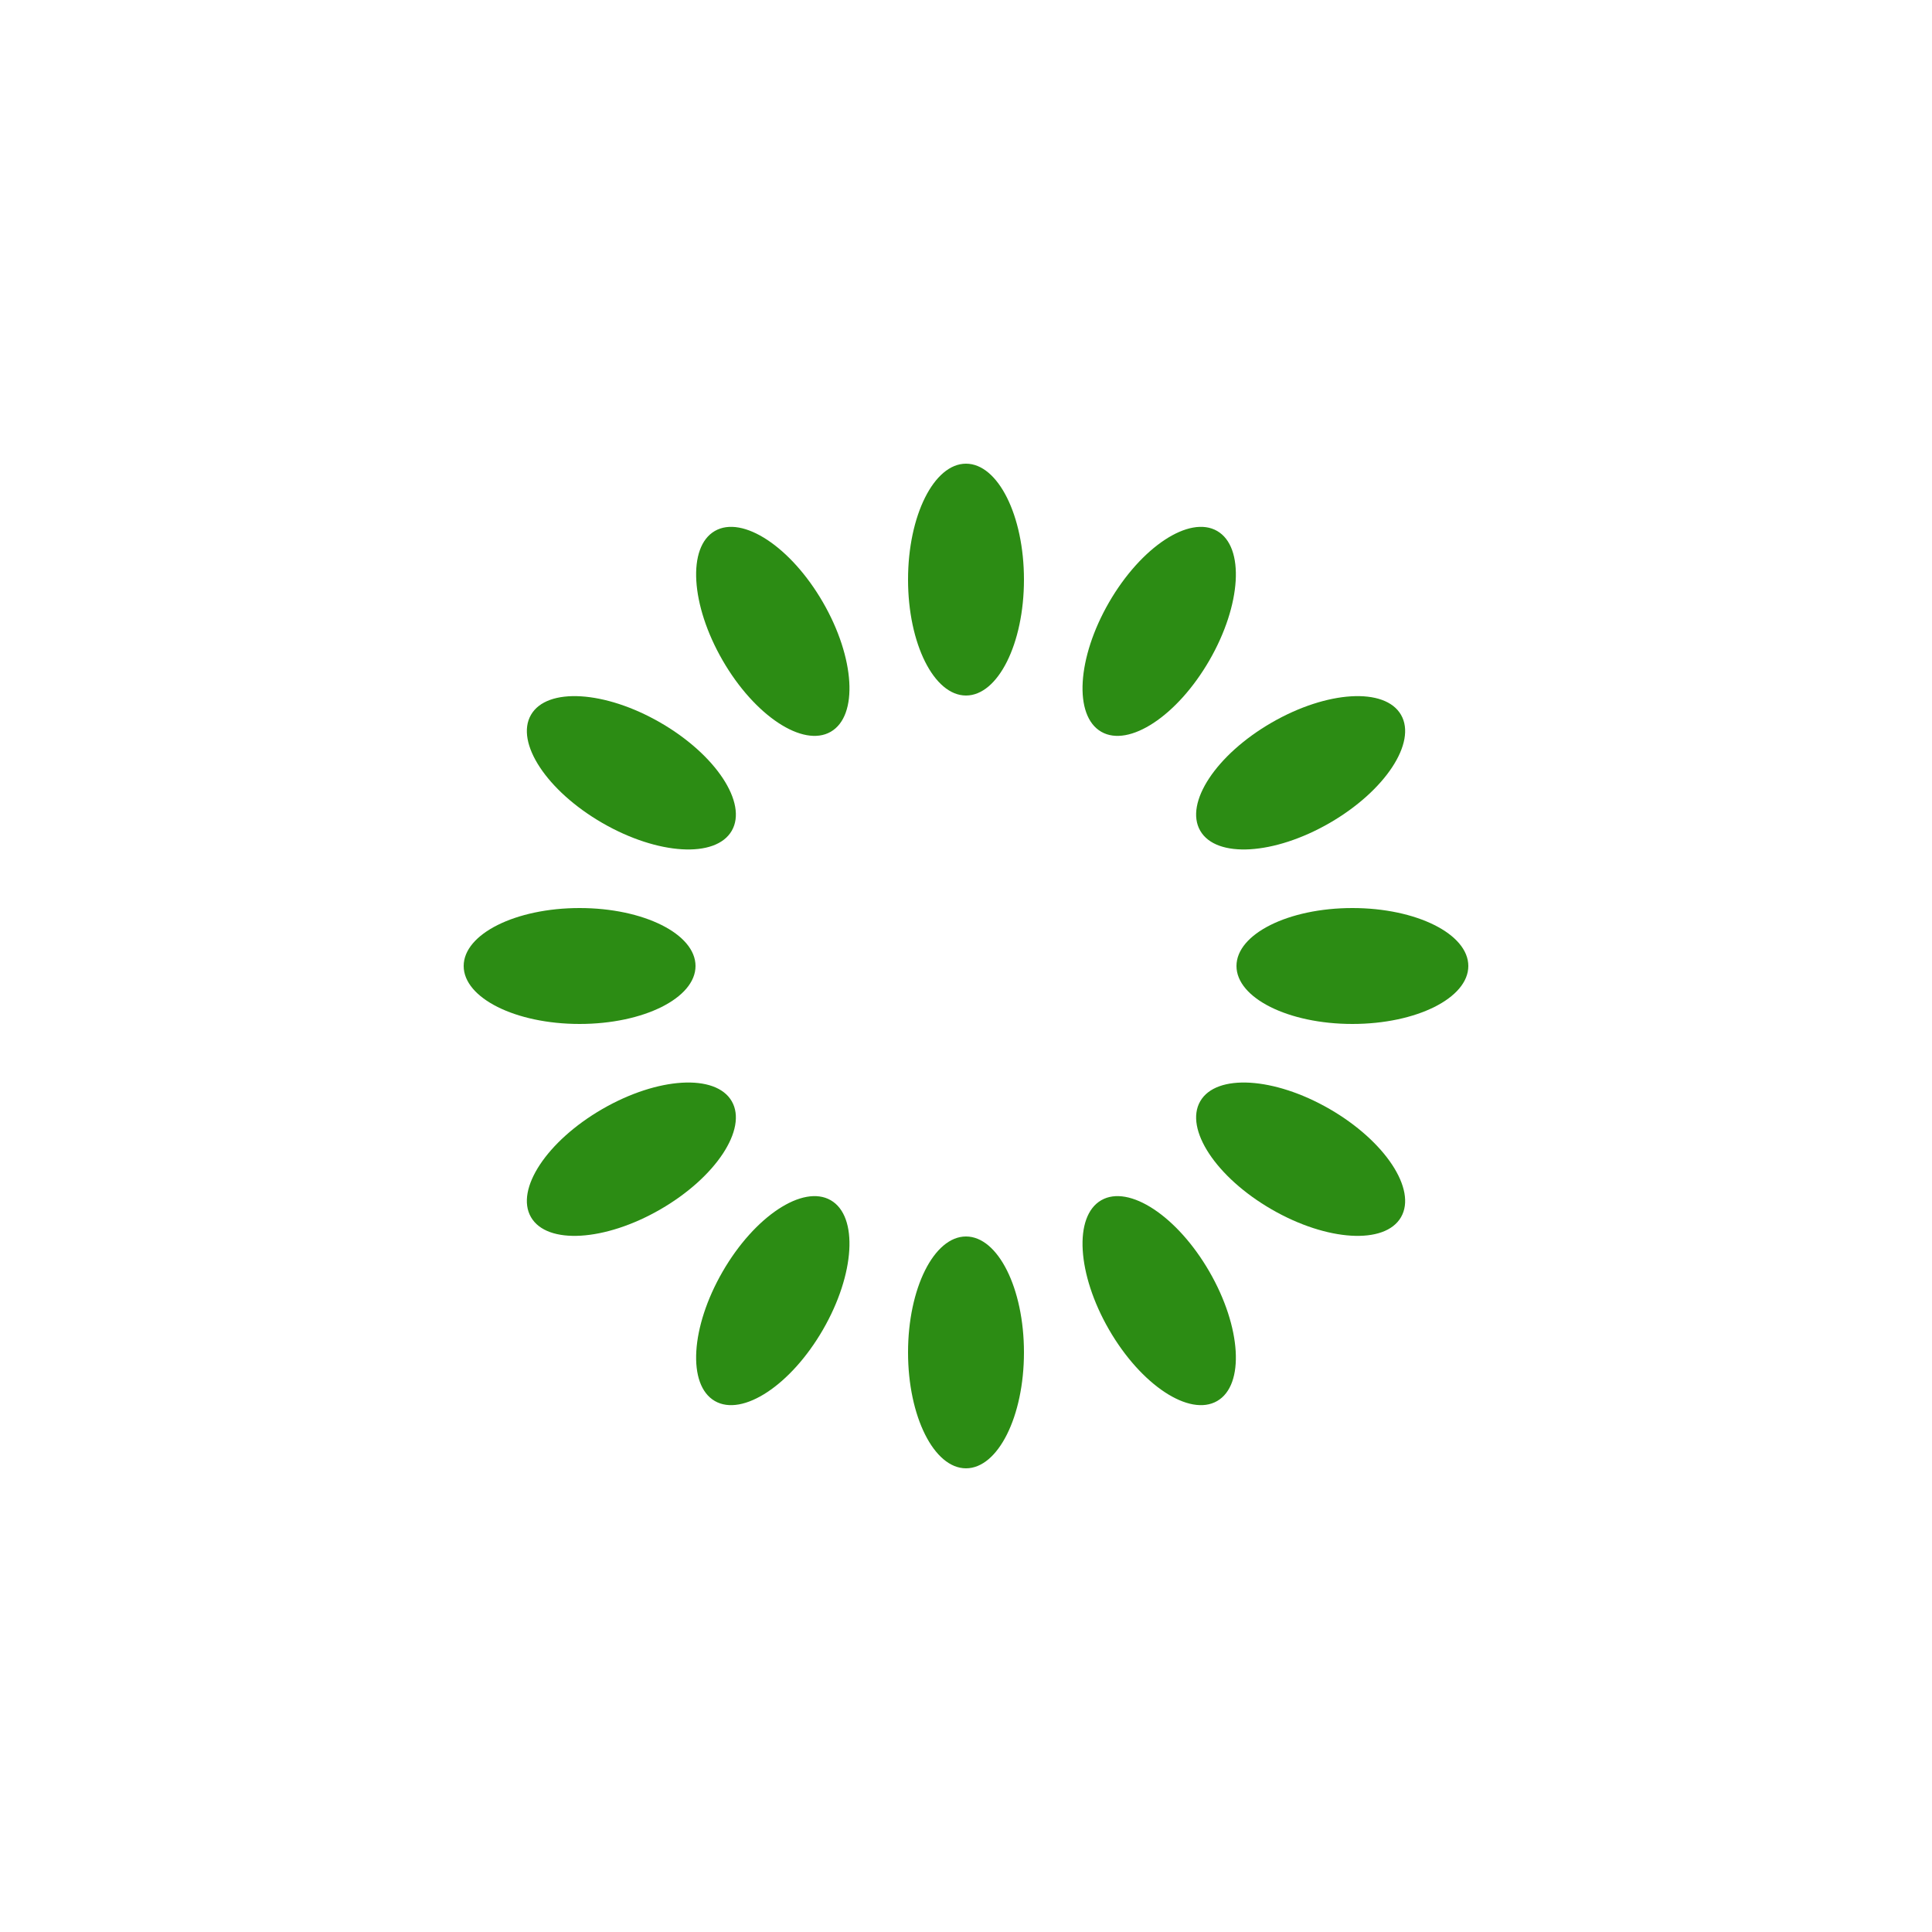
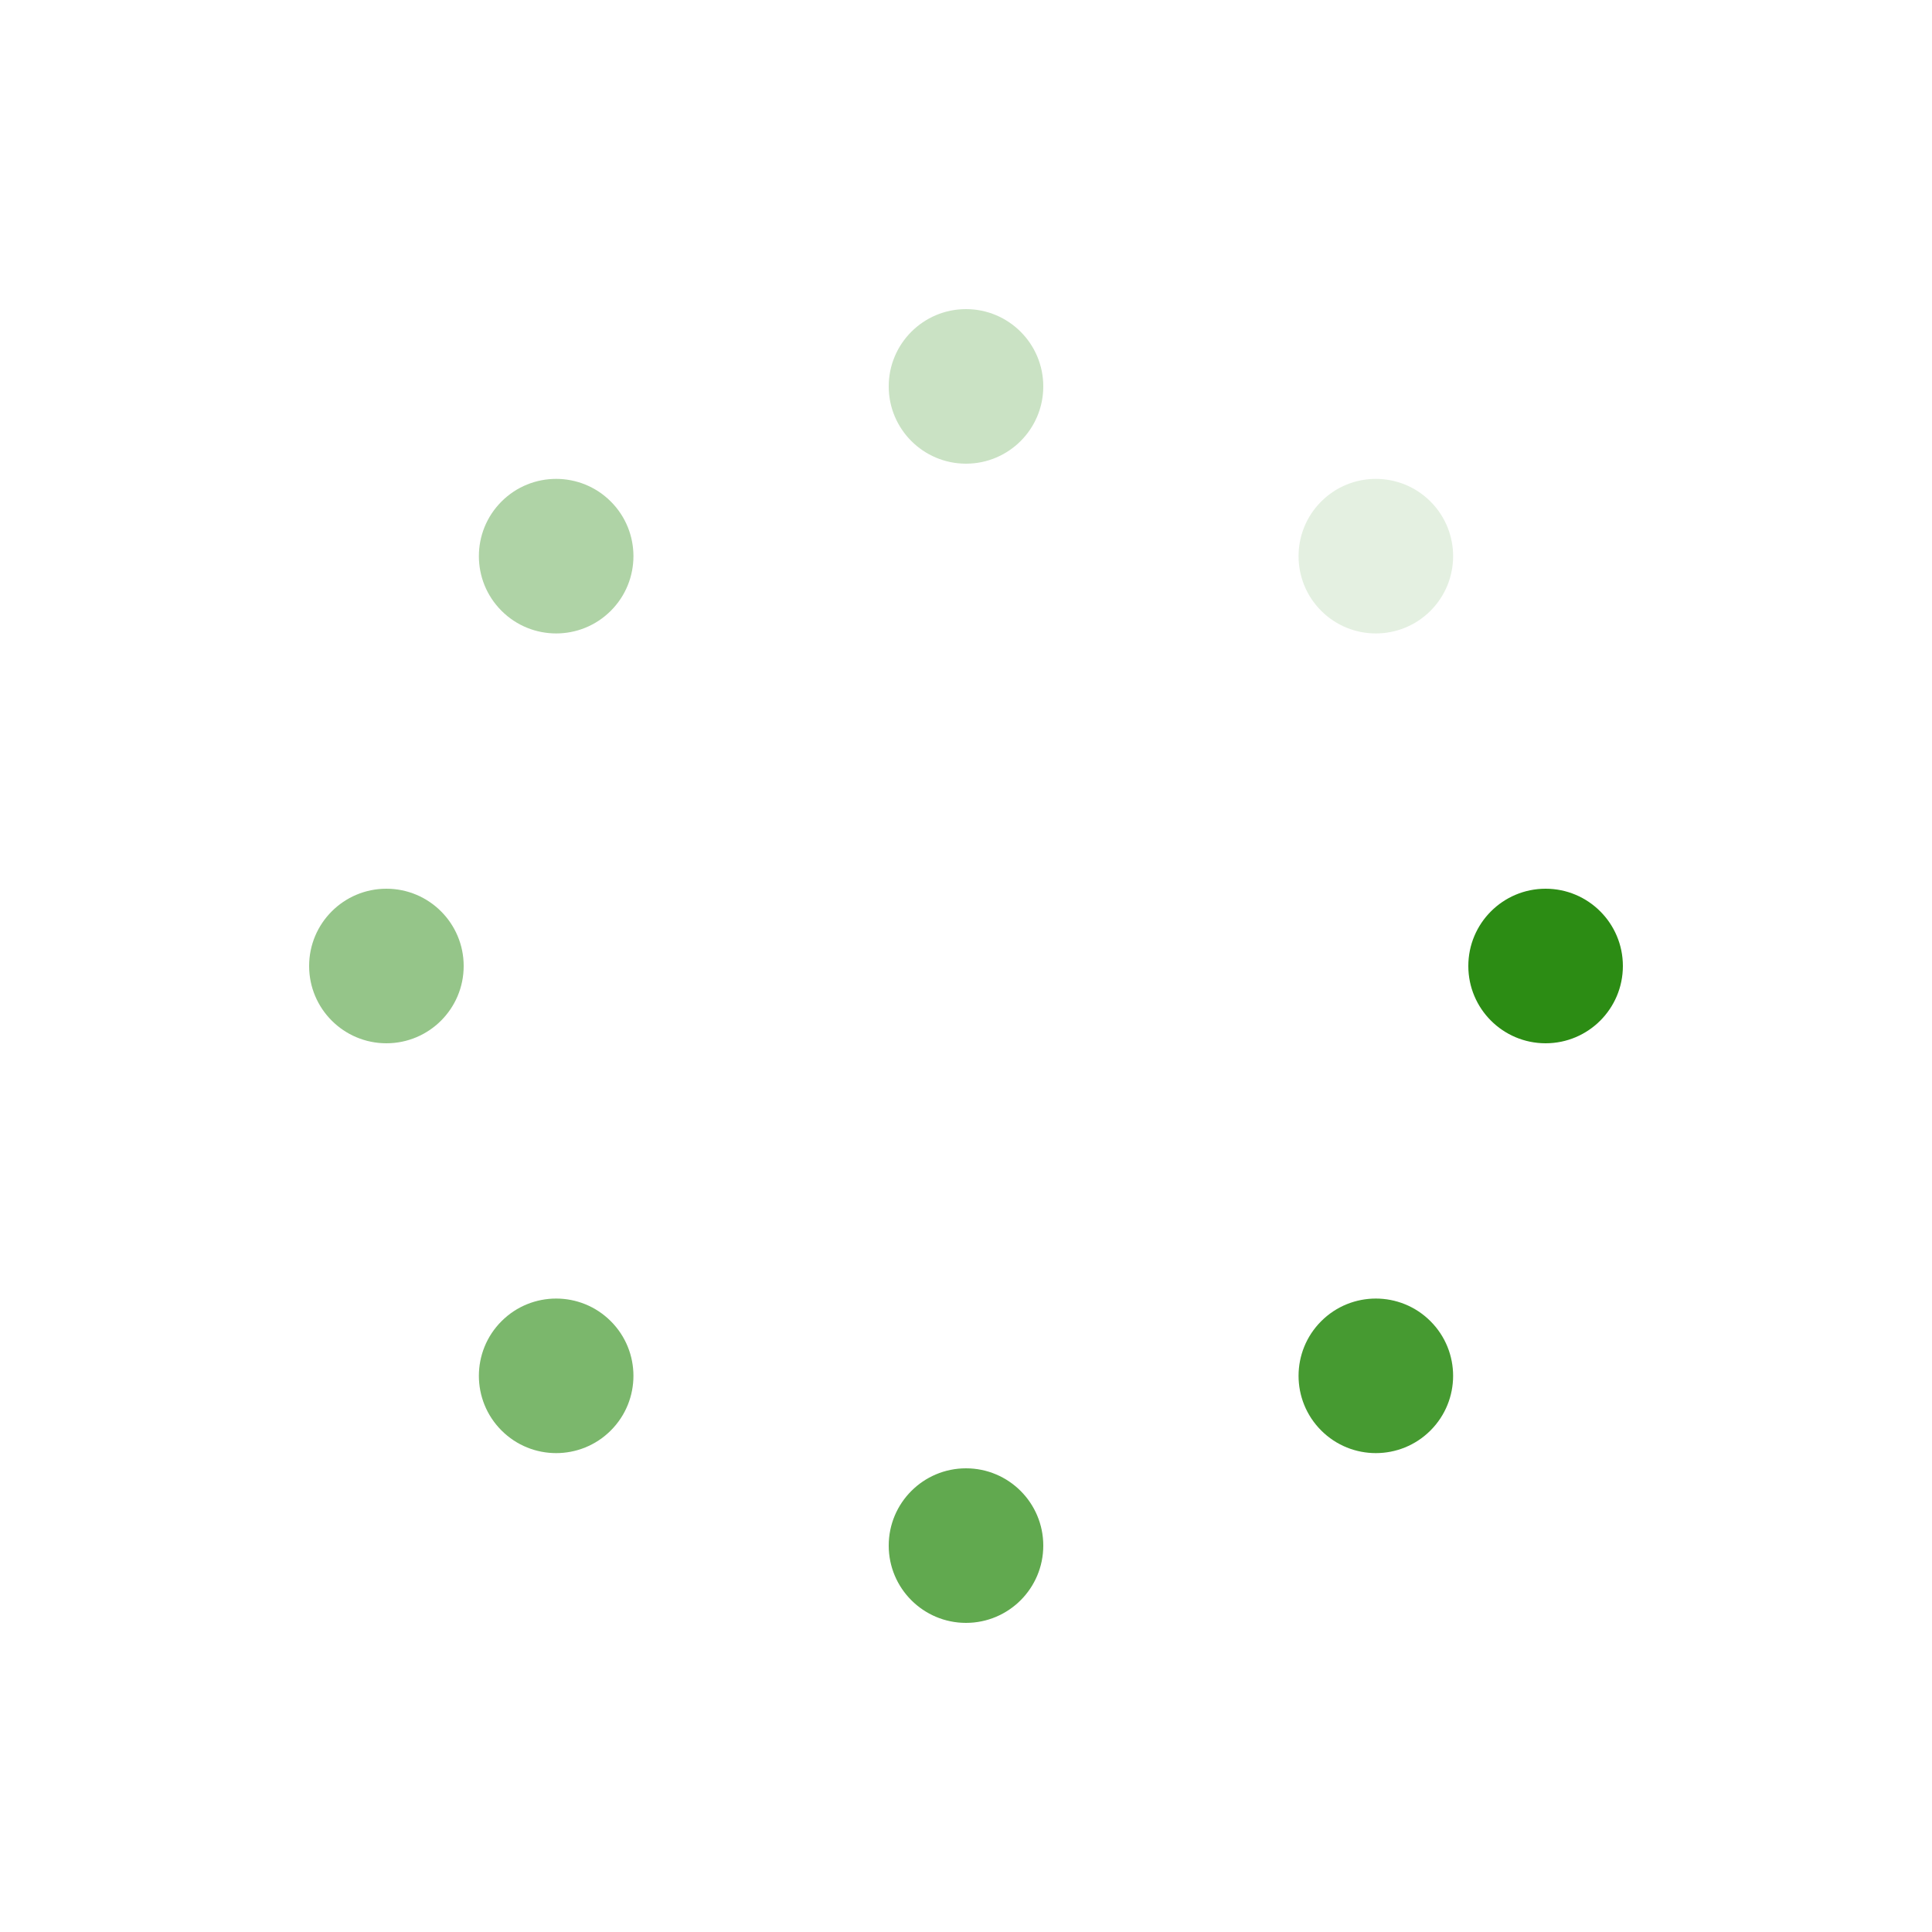
- <svg xmlns="http://www.w3.org/2000/svg" style="margin: auto; background: rgb(241, 242, 243); display: block; shape-rendering: auto;" width="200px" height="200px" viewBox="0 0 100 100" preserveAspectRatio="xMidYMid">
-   <g transform="rotate(0 50 50)">
-     <rect x="47" y="24" rx="3" ry="6" width="6" height="12" fill="#2c8c14">
-       <animate attributeName="opacity" values="1;0" keyTimes="0;1" dur="1s" begin="-0.917s" repeatCount="indefinite" />
-     </rect>
+ <svg xmlns="http://www.w3.org/2000/svg" style="margin: auto; background: none; display: block; shape-rendering: auto;" width="200px" height="200px" viewBox="0 0 100 100" preserveAspectRatio="xMidYMid">
+   <g transform="translate(80,50)">
+     <g transform="rotate(0)">
+       <circle cx="0" cy="0" r="4" fill="#2c8c14" fill-opacity="1">
+         <animateTransform attributeName="transform" type="scale" begin="-0.875s" values="1.5 1.5;1 1" keyTimes="0;1" dur="1s" repeatCount="indefinite" />
+         <animate attributeName="fill-opacity" keyTimes="0;1" dur="1s" repeatCount="indefinite" values="1;0" begin="-0.875s" />
+       </circle>
+     </g>
  </g>
-   <g transform="rotate(30 50 50)">
-     <rect x="47" y="24" rx="3" ry="6" width="6" height="12" fill="#2c8c14">
-       <animate attributeName="opacity" values="1;0" keyTimes="0;1" dur="1s" begin="-0.833s" repeatCount="indefinite" />
-     </rect>
+   <g transform="translate(71.2132,71.2132)">
+     <g transform="rotate(45)">
+       <circle cx="0" cy="0" r="4" fill="#2c8c14" fill-opacity="0.875">
+         <animateTransform attributeName="transform" type="scale" begin="-0.75s" values="1.5 1.5;1 1" keyTimes="0;1" dur="1s" repeatCount="indefinite" />
+         <animate attributeName="fill-opacity" keyTimes="0;1" dur="1s" repeatCount="indefinite" values="1;0" begin="-0.75s" />
+       </circle>
+     </g>
  </g>
-   <g transform="rotate(60 50 50)">
-     <rect x="47" y="24" rx="3" ry="6" width="6" height="12" fill="#2c8c14">
-       <animate attributeName="opacity" values="1;0" keyTimes="0;1" dur="1s" begin="-0.75s" repeatCount="indefinite" />
-     </rect>
+   <g transform="translate(50,80)">
+     <g transform="rotate(90)">
+       <circle cx="0" cy="0" r="4" fill="#2c8c14" fill-opacity="0.75">
+         <animateTransform attributeName="transform" type="scale" begin="-0.625s" values="1.5 1.5;1 1" keyTimes="0;1" dur="1s" repeatCount="indefinite" />
+         <animate attributeName="fill-opacity" keyTimes="0;1" dur="1s" repeatCount="indefinite" values="1;0" begin="-0.625s" />
+       </circle>
+     </g>
  </g>
-   <g transform="rotate(90 50 50)">
-     <rect x="47" y="24" rx="3" ry="6" width="6" height="12" fill="#2c8c14">
-       <animate attributeName="opacity" values="1;0" keyTimes="0;1" dur="1s" begin="-0.667s" repeatCount="indefinite" />
-     </rect>
+   <g transform="translate(28.7868,71.2132)">
+     <g transform="rotate(135)">
+       <circle cx="0" cy="0" r="4" fill="#2c8c14" fill-opacity="0.625">
+         <animateTransform attributeName="transform" type="scale" begin="-0.5s" values="1.5 1.5;1 1" keyTimes="0;1" dur="1s" repeatCount="indefinite" />
+         <animate attributeName="fill-opacity" keyTimes="0;1" dur="1s" repeatCount="indefinite" values="1;0" begin="-0.5s" />
+       </circle>
+     </g>
  </g>
-   <g transform="rotate(120 50 50)">
-     <rect x="47" y="24" rx="3" ry="6" width="6" height="12" fill="#2c8c14">
-       <animate attributeName="opacity" values="1;0" keyTimes="0;1" dur="1s" begin="-0.583s" repeatCount="indefinite" />
-     </rect>
+   <g transform="translate(20,50)">
+     <g transform="rotate(180)">
+       <circle cx="0" cy="0" r="4" fill="#2c8c14" fill-opacity="0.5">
+         <animateTransform attributeName="transform" type="scale" begin="-0.375s" values="1.5 1.5;1 1" keyTimes="0;1" dur="1s" repeatCount="indefinite" />
+         <animate attributeName="fill-opacity" keyTimes="0;1" dur="1s" repeatCount="indefinite" values="1;0" begin="-0.375s" />
+       </circle>
+     </g>
  </g>
-   <g transform="rotate(150 50 50)">
-     <rect x="47" y="24" rx="3" ry="6" width="6" height="12" fill="#2c8c14">
-       <animate attributeName="opacity" values="1;0" keyTimes="0;1" dur="1s" begin="-0.5s" repeatCount="indefinite" />
-     </rect>
+   <g transform="translate(28.7868,28.7868)">
+     <g transform="rotate(225)">
+       <circle cx="0" cy="0" r="4" fill="#2c8c14" fill-opacity="0.375">
+         <animateTransform attributeName="transform" type="scale" begin="-0.25s" values="1.5 1.5;1 1" keyTimes="0;1" dur="1s" repeatCount="indefinite" />
+         <animate attributeName="fill-opacity" keyTimes="0;1" dur="1s" repeatCount="indefinite" values="1;0" begin="-0.25s" />
+       </circle>
+     </g>
  </g>
-   <g transform="rotate(180 50 50)">
-     <rect x="47" y="24" rx="3" ry="6" width="6" height="12" fill="#2c8c14">
-       <animate attributeName="opacity" values="1;0" keyTimes="0;1" dur="1s" begin="-0.417s" repeatCount="indefinite" />
-     </rect>
+   <g transform="translate(50,20)">
+     <g transform="rotate(270)">
+       <circle cx="0" cy="0" r="4" fill="#2c8c14" fill-opacity="0.25">
+         <animateTransform attributeName="transform" type="scale" begin="-0.125s" values="1.5 1.5;1 1" keyTimes="0;1" dur="1s" repeatCount="indefinite" />
+         <animate attributeName="fill-opacity" keyTimes="0;1" dur="1s" repeatCount="indefinite" values="1;0" begin="-0.125s" />
+       </circle>
+     </g>
  </g>
-   <g transform="rotate(210 50 50)">
-     <rect x="47" y="24" rx="3" ry="6" width="6" height="12" fill="#2c8c14">
-       <animate attributeName="opacity" values="1;0" keyTimes="0;1" dur="1s" begin="-0.333s" repeatCount="indefinite" />
-     </rect>
-   </g>
-   <g transform="rotate(240 50 50)">
-     <rect x="47" y="24" rx="3" ry="6" width="6" height="12" fill="#2c8c14">
-       <animate attributeName="opacity" values="1;0" keyTimes="0;1" dur="1s" begin="-0.25s" repeatCount="indefinite" />
-     </rect>
-   </g>
-   <g transform="rotate(270 50 50)">
-     <rect x="47" y="24" rx="3" ry="6" width="6" height="12" fill="#2c8c14">
-       <animate attributeName="opacity" values="1;0" keyTimes="0;1" dur="1s" begin="-0.167s" repeatCount="indefinite" />
-     </rect>
-   </g>
-   <g transform="rotate(300 50 50)">
-     <rect x="47" y="24" rx="3" ry="6" width="6" height="12" fill="#2c8c14">
-       <animate attributeName="opacity" values="1;0" keyTimes="0;1" dur="1s" begin="-0.083s" repeatCount="indefinite" />
-     </rect>
-   </g>
-   <g transform="rotate(330 50 50)">
-     <rect x="47" y="24" rx="3" ry="6" width="6" height="12" fill="#2c8c14">
-       <animate attributeName="opacity" values="1;0" keyTimes="0;1" dur="1s" begin="0s" repeatCount="indefinite" />
-     </rect>
+   <g transform="translate(71.2132,28.7868)">
+     <g transform="rotate(315)">
+       <circle cx="0" cy="0" r="4" fill="#2c8c14" fill-opacity="0.125">
+         <animateTransform attributeName="transform" type="scale" begin="0s" values="1.5 1.5;1 1" keyTimes="0;1" dur="1s" repeatCount="indefinite" />
+         <animate attributeName="fill-opacity" keyTimes="0;1" dur="1s" repeatCount="indefinite" values="1;0" begin="0s" />
+       </circle>
+     </g>
  </g>
</svg>
